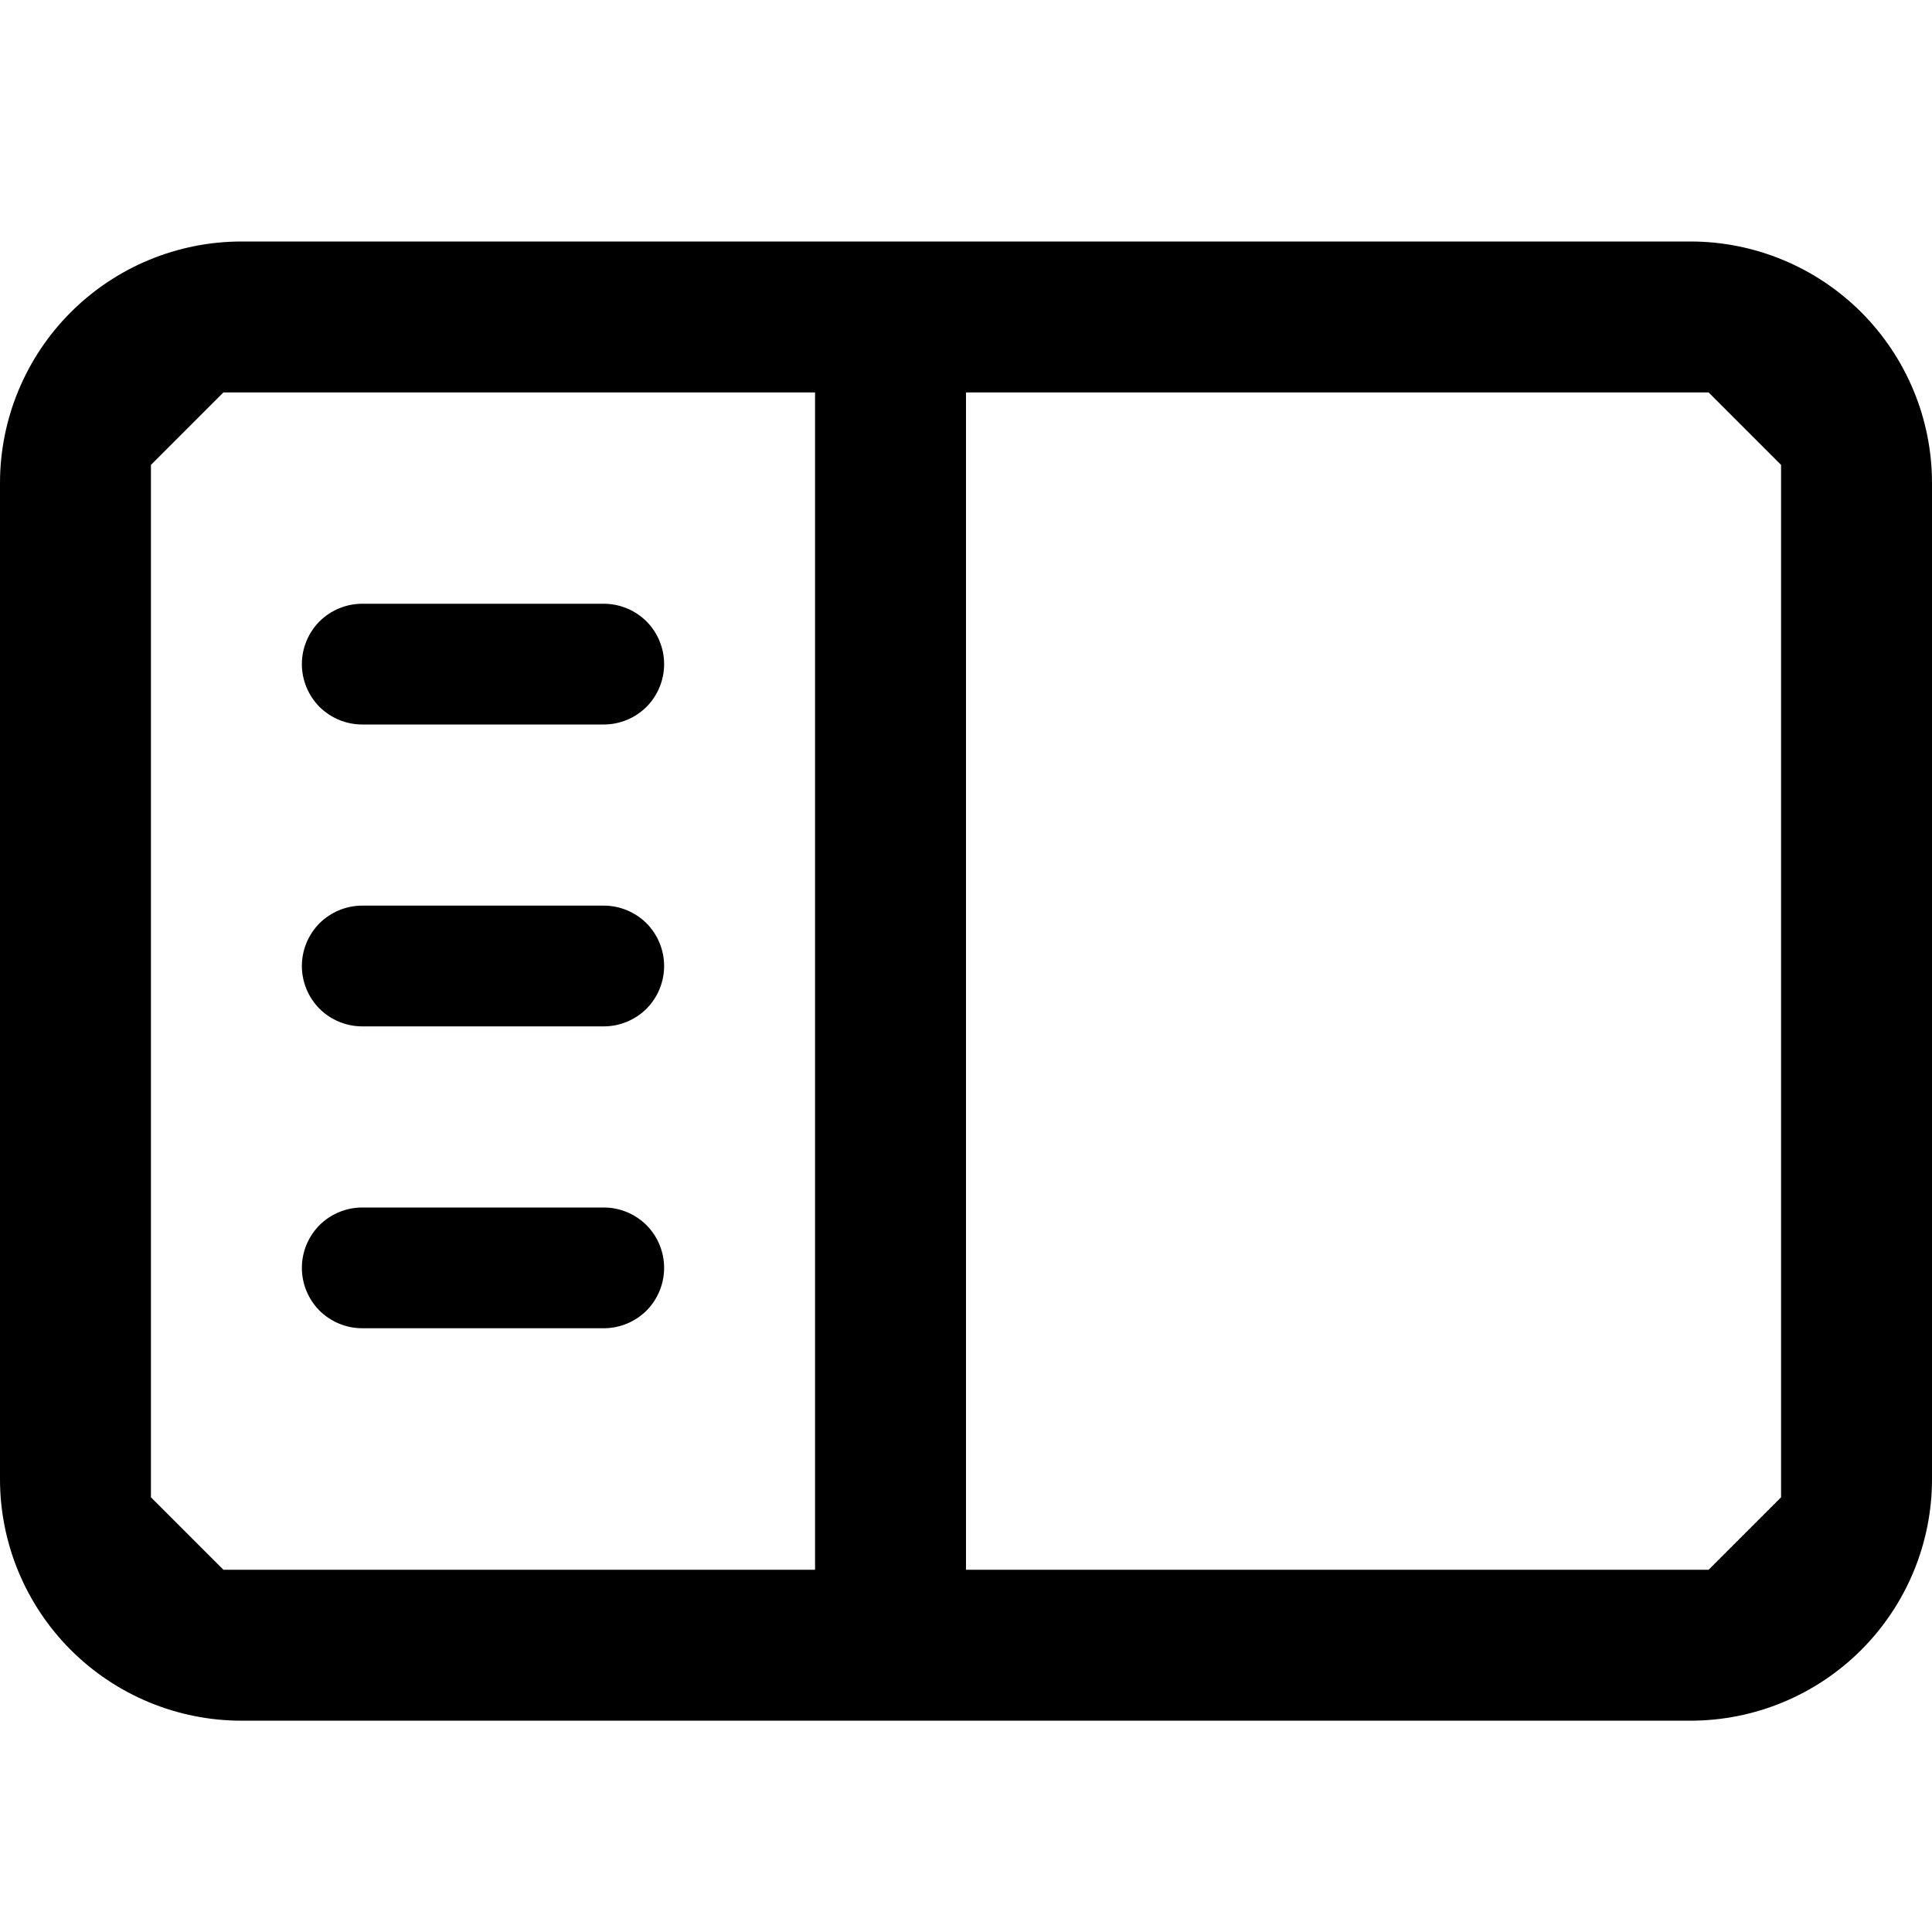
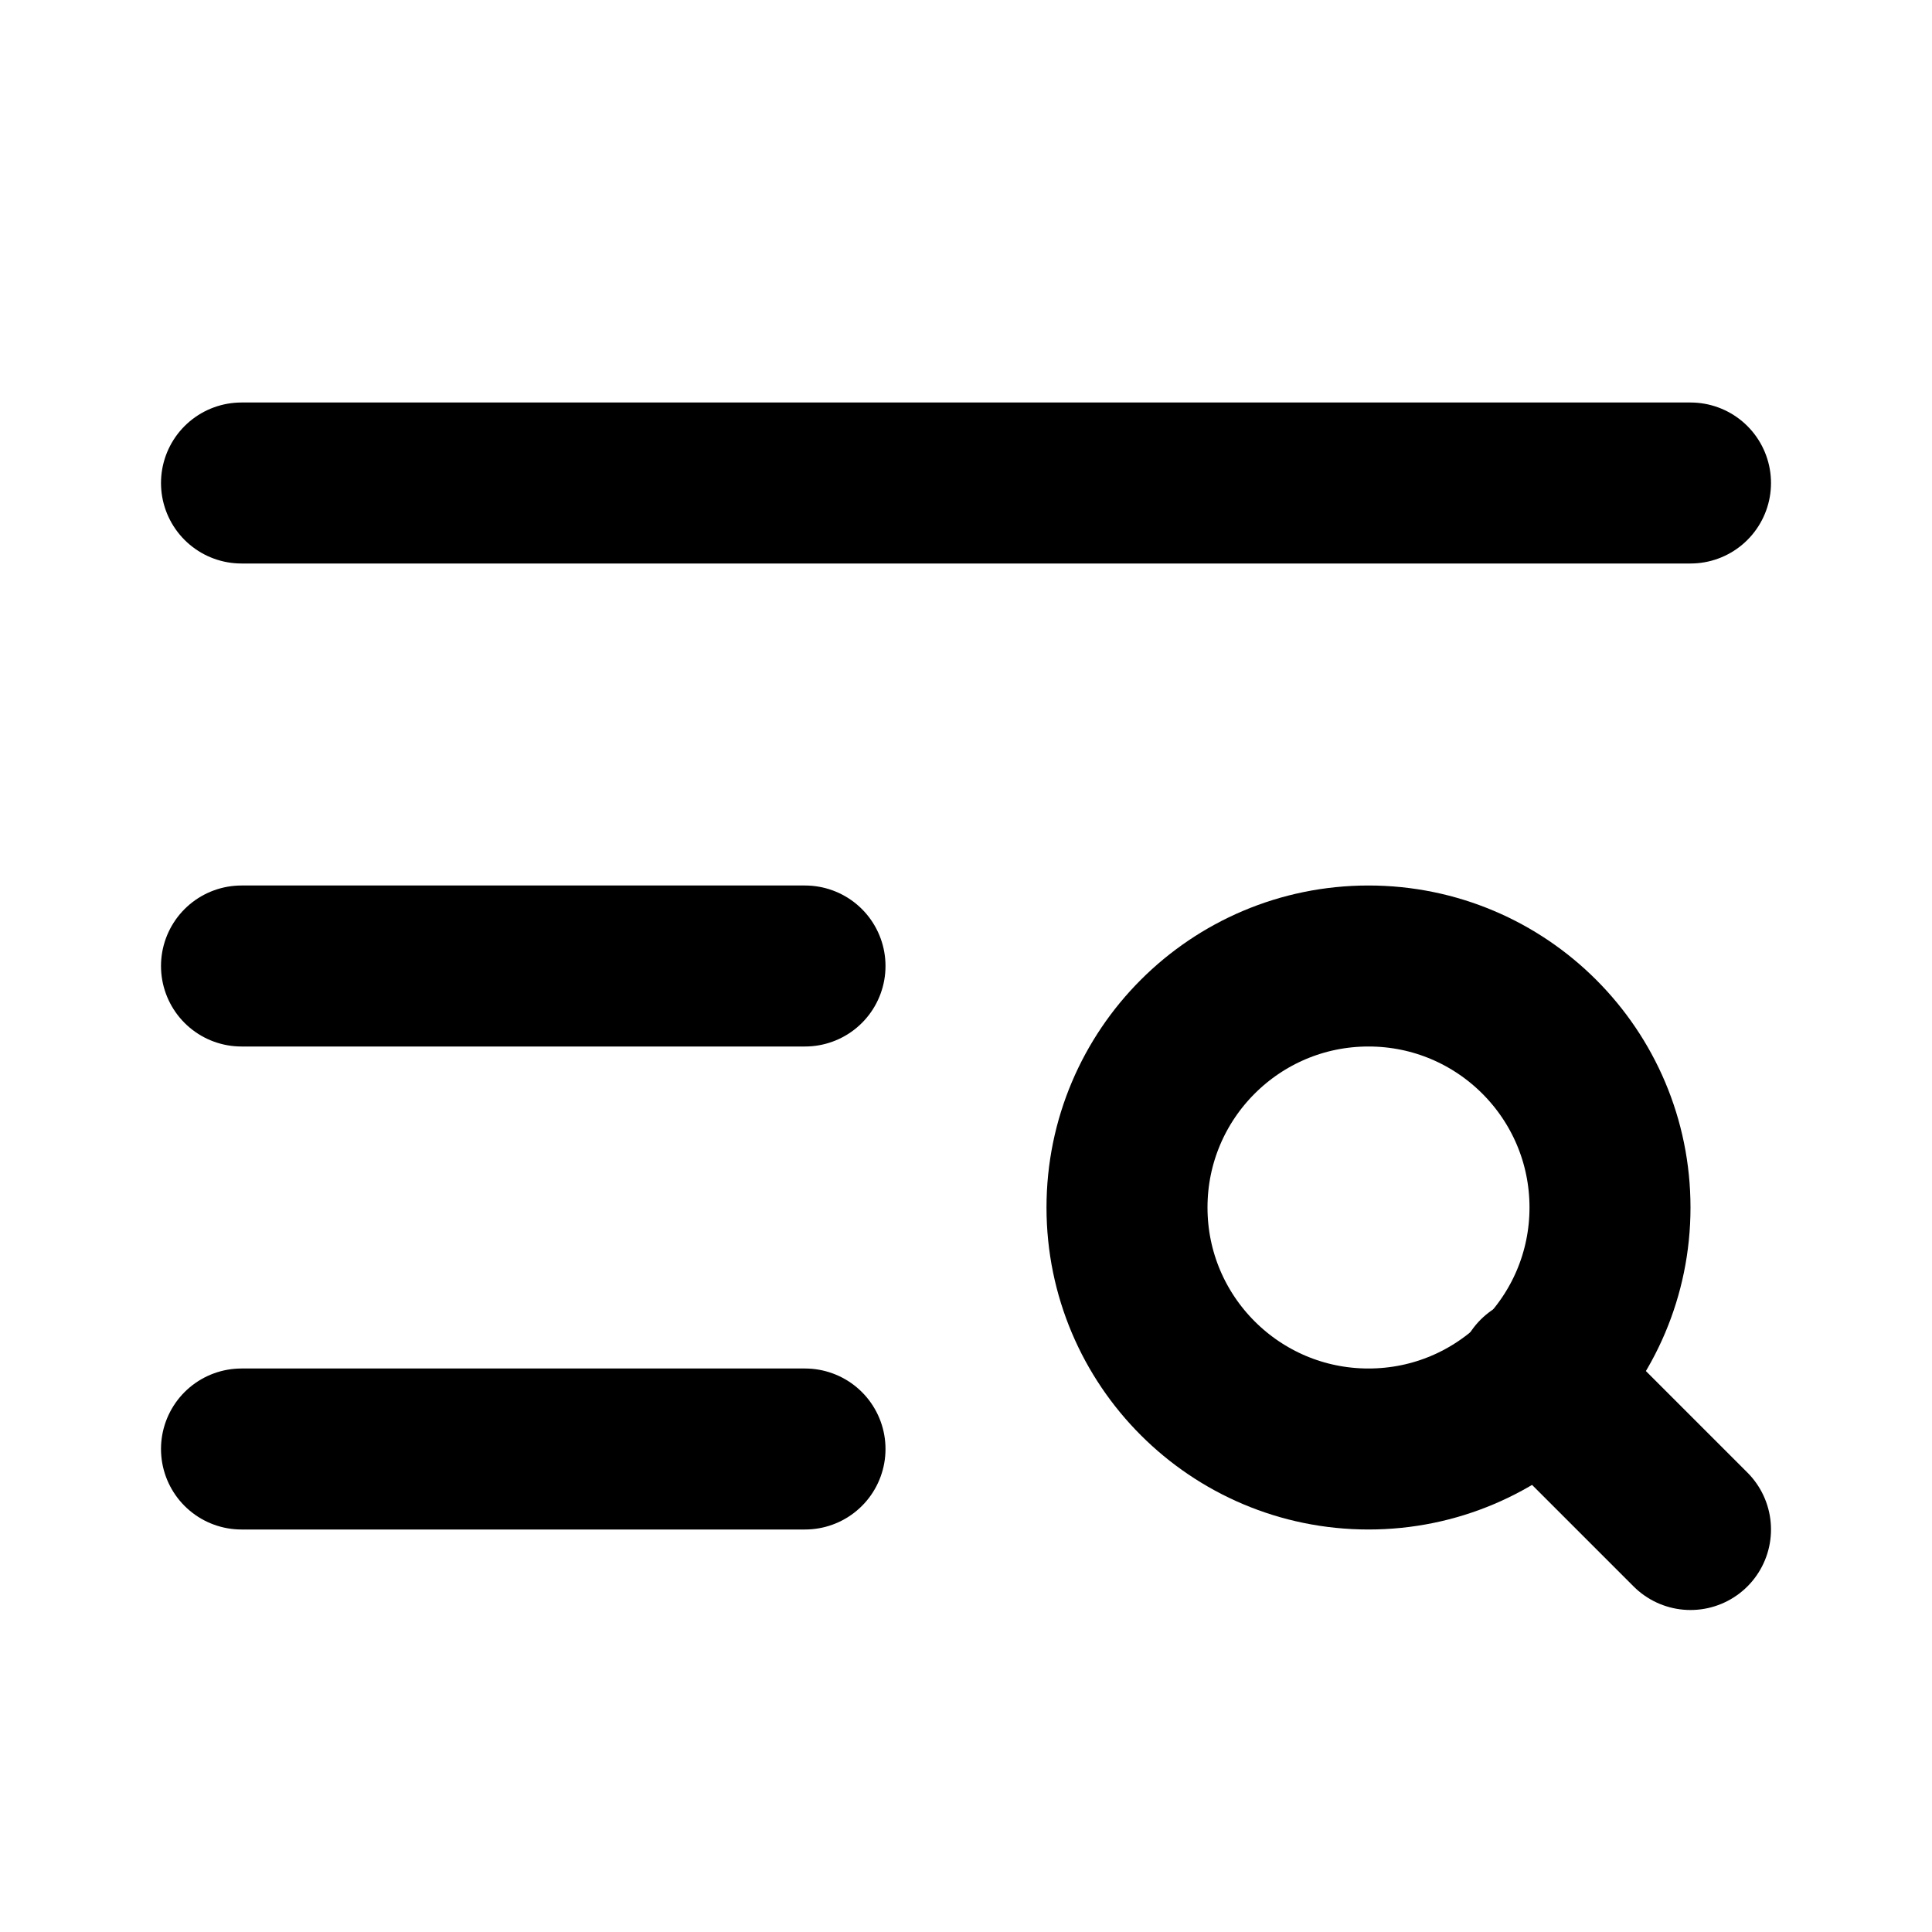
- <svg xmlns="http://www.w3.org/2000/svg" width="16" height="16" viewBox="0 0 16 16" fill="none">
-   <path fill-rule="evenodd" d="M16 4V12.25C16 12.78 15.789 13.289 15.414 13.664C15.039 14.039 14.53 14.25 14 14.25H2C1.47 14.25 0.961 14.039 0.586 13.664C0.211 13.289 0 12.78 0 12.25V4C0 3.47 0.211 2.961 0.586 2.586C0.961 2.211 1.47 2 2 2H14C14.53 2 15.039 2.211 15.414 2.586C15.789 2.961 16 3.47 16 4ZM1.25 3.85V12.4L1.85 13H6.75V3.25H1.85L1.25 3.85ZM14.15 13H8V3.25H14.15L14.75 3.85V12.4L14.15 13ZM5.354 10.146C5.447 10.24 5.5 10.367 5.5 10.5C5.5 10.633 5.447 10.76 5.354 10.854C5.26 10.947 5.133 11 5 11H3C2.867 11 2.74 10.947 2.646 10.854C2.553 10.76 2.5 10.633 2.5 10.5C2.5 10.367 2.553 10.24 2.646 10.146C2.74 10.053 2.867 10 3 10H5C5.133 10 5.26 10.053 5.354 10.146ZM5.5 8C5.5 7.867 5.447 7.74 5.354 7.646C5.26 7.553 5.133 7.5 5 7.5H3C2.867 7.5 2.74 7.553 2.646 7.646C2.553 7.74 2.5 7.867 2.5 8C2.5 8.133 2.553 8.26 2.646 8.354C2.74 8.447 2.867 8.5 3 8.5H5C5.133 8.5 5.26 8.447 5.354 8.354C5.447 8.26 5.5 8.133 5.5 8ZM5.354 5.146C5.447 5.24 5.5 5.367 5.5 5.5C5.5 5.633 5.447 5.76 5.354 5.854C5.26 5.947 5.133 6 5 6H3C2.867 6 2.74 5.947 2.646 5.854C2.553 5.76 2.5 5.633 2.5 5.5C2.5 5.367 2.553 5.24 2.646 5.146C2.74 5.053 2.867 5 3 5H5C5.133 5 5.26 5.053 5.354 5.146Z" fill="black" />
+ <svg xmlns="http://www.w3.org/2000/svg" width="24" height="24" viewBox="0 0 24 24" fill="none" stroke="currentColor" stroke-width="2" stroke-linecap="round" stroke-linejoin="round" class="lucide lucide-text-search-icon lucide-text-search">
+   <path d="M21 6H3" />
+   <path d="M10 12H3" />
+   <path d="M10 18H3" />
+   <circle cx="17" cy="15" r="3" />
+   <path d="m21 19-1.9-1.9" />
</svg>
